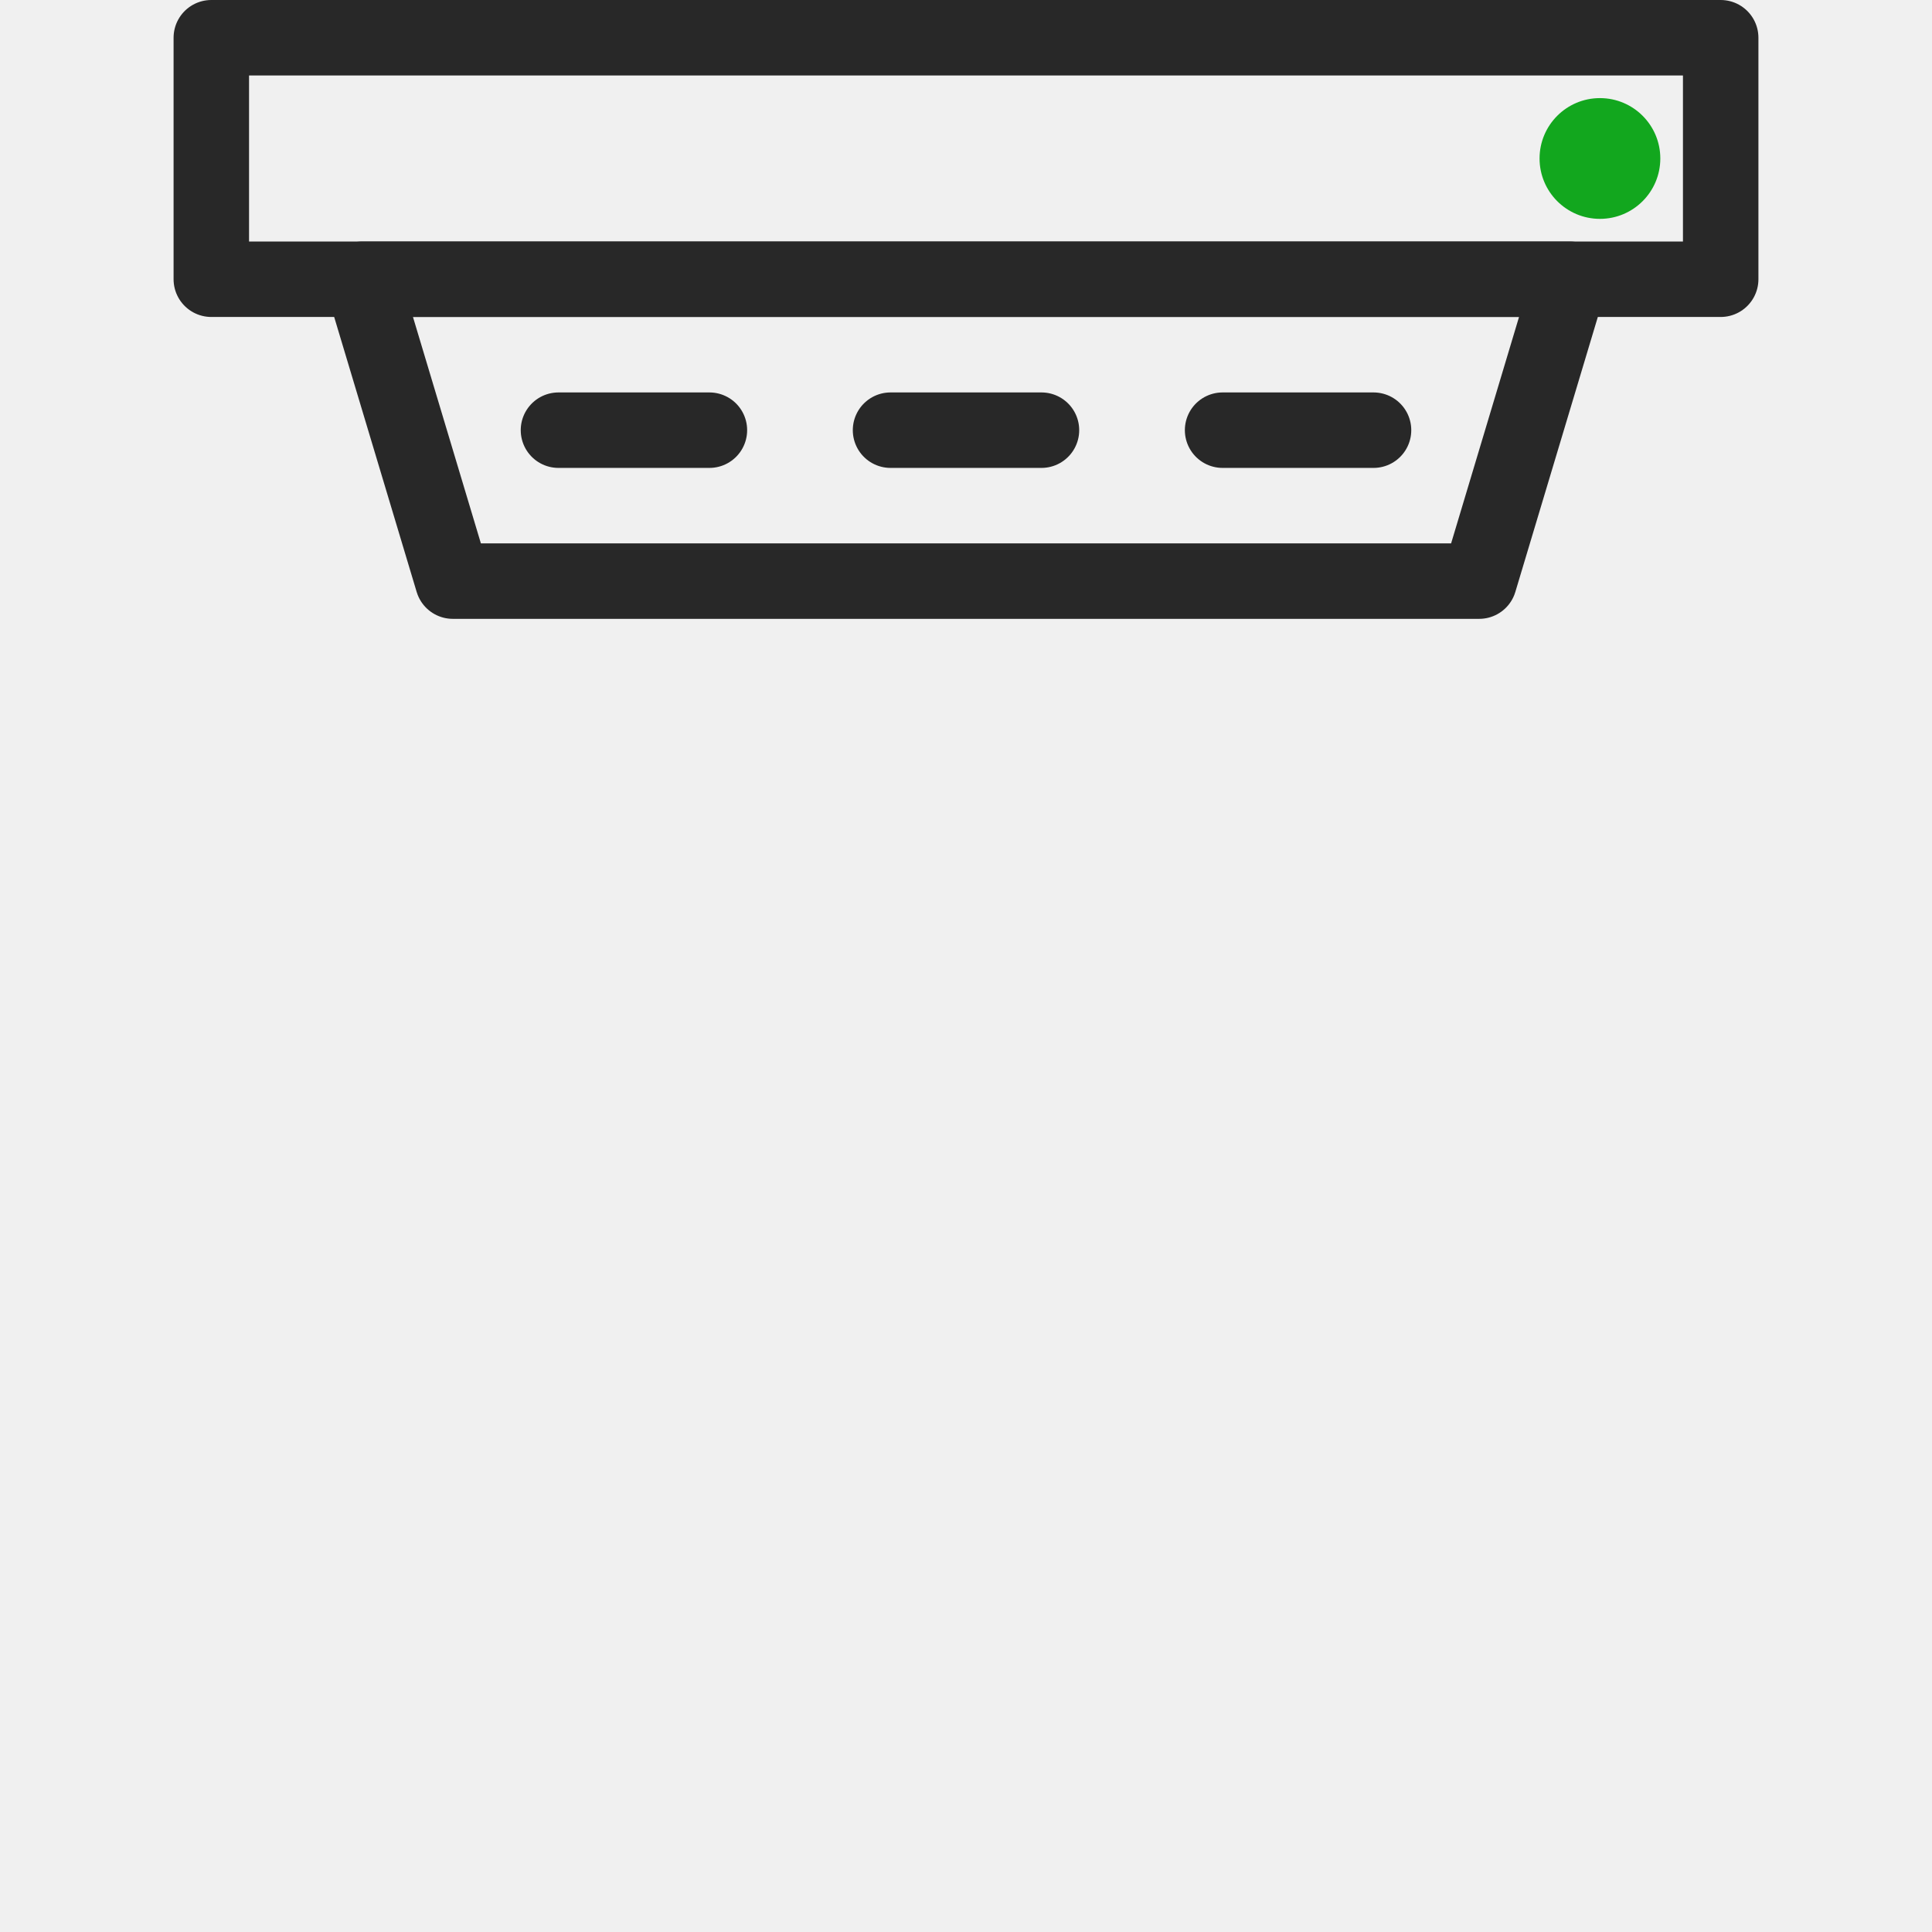
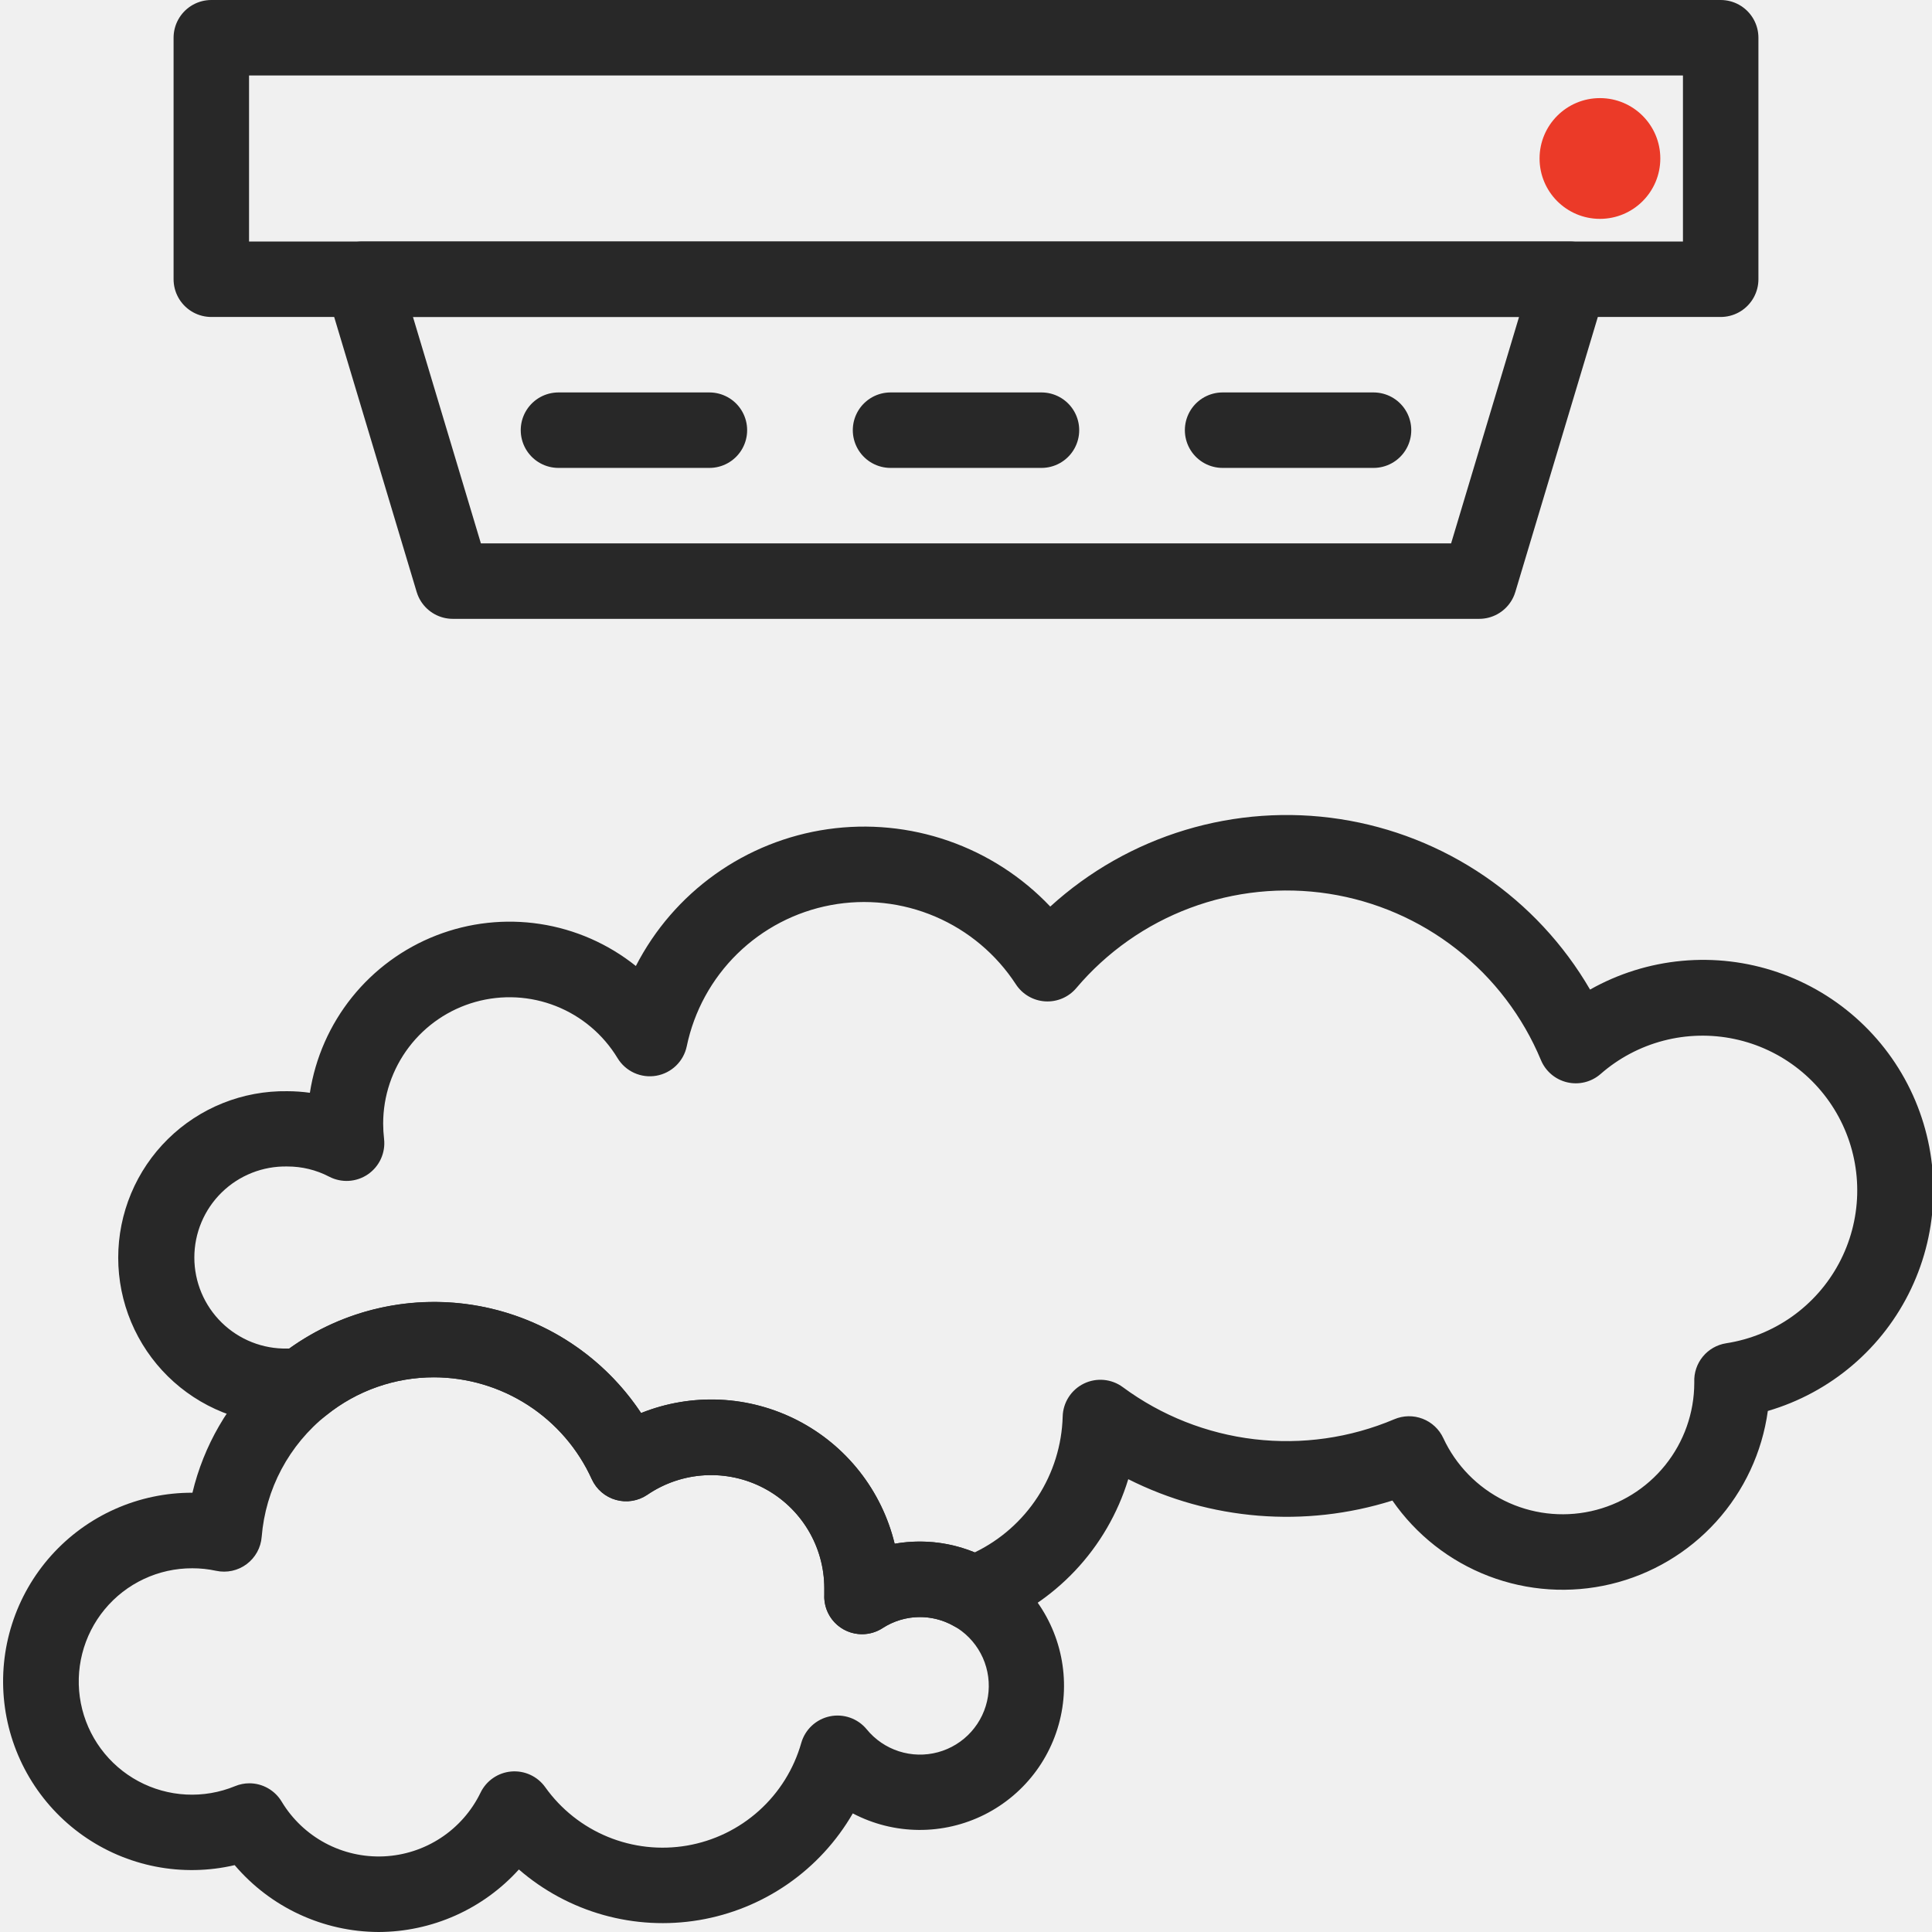
<svg xmlns="http://www.w3.org/2000/svg" width="512" height="512" viewBox="0 0 512 512" fill="none">
-   <rect x="56" y="10" width="400" height="64" stroke="#282828" stroke-width="20" stroke-linejoin="round" />
-   <circle cx="424" cy="42" r="16" fill="#12A71E" />
-   <path d="M96 74H416L392 154H120L96 74Z" stroke="#282828" stroke-width="20" stroke-linejoin="round" />
-   <path d="M148 114H188" stroke="#282828" stroke-width="20" stroke-linecap="round" />
-   <path d="M236 114H276" stroke="#282828" stroke-width="20" stroke-linecap="round" />
-   <path d="M324 114H364" stroke="#282828" stroke-width="20" stroke-linecap="round" />
+   <g clip-path="url(#clip0_6977_2622)">
+     <rect x="56" y="10" width="400" height="64" stroke="#282828" stroke-width="20" stroke-linejoin="round" />
+     <path d="M96 74H416L392 154H120L96 74Z" stroke="#282828" stroke-width="20" stroke-linejoin="round" />
+     <path d="M148 114H188" stroke="#282828" stroke-width="20" stroke-linecap="round" />
+     <path d="M236 114H276" stroke="#282828" stroke-width="20" stroke-linecap="round" />
+     <path d="M324 114H364" stroke="#282828" stroke-width="20" stroke-linecap="round" />
+     <circle cx="424" cy="42" r="16" fill="#EB3A28" />
+     <path d="M228.442 433.08C227.081 433.082 225.733 432.806 224.482 432.269C223.23 431.732 222.102 430.945 221.166 429.956C220.229 428.968 219.505 427.798 219.037 426.519C218.568 425.241 218.366 423.88 218.442 422.52C218.442 421.98 218.442 421.43 218.442 420.88C218.436 415.427 216.943 410.079 214.124 405.41C211.305 400.742 207.267 396.93 202.444 394.385C197.621 391.84 192.195 390.657 186.751 390.965C181.306 391.272 176.048 393.058 171.542 396.13C170.338 396.947 168.97 397.49 167.535 397.723C166.099 397.957 164.629 397.874 163.229 397.48C161.828 397.087 160.53 396.393 159.425 395.447C158.321 394.5 157.436 393.324 156.832 392C153.19 383.968 147.314 377.153 139.907 372.366C132.499 367.579 123.872 365.022 115.052 365C104.686 364.98 94.625 368.509 86.542 375C85.1 376.144 83.37 376.867 81.542 377.09C79.745 377.318 77.934 377.432 76.122 377.43C70.272 377.518 64.462 376.442 59.032 374.264C53.601 372.086 48.658 368.85 44.489 364.744C40.321 360.638 37.011 355.744 34.751 350.346C32.492 344.949 31.328 339.156 31.328 333.305C31.328 327.454 32.492 321.661 34.751 316.264C37.011 310.867 40.321 305.973 44.489 301.867C48.658 297.761 53.601 294.524 59.032 292.346C64.462 290.168 70.272 289.092 76.122 289.18C78.13 289.182 80.135 289.322 82.122 289.6C83.56 280.321 87.413 271.583 93.294 264.262C99.175 256.942 106.878 251.296 115.63 247.892C124.382 244.489 133.874 243.446 143.156 244.869C152.438 246.292 161.183 250.131 168.512 256C173.474 246.336 180.68 238 189.525 231.693C198.37 225.385 208.598 221.288 219.352 219.746C230.106 218.204 241.073 219.261 251.335 222.828C261.597 226.395 270.854 232.37 278.332 240.25C288.59 230.902 300.81 223.967 314.096 219.955C327.382 215.944 341.397 214.956 355.115 217.066C368.832 219.176 381.903 224.329 393.37 232.147C404.837 239.966 414.408 250.251 421.382 262.25C428.871 258.024 437.169 255.429 445.731 254.636C454.294 253.842 462.927 254.867 471.065 257.645C479.203 260.423 486.662 264.889 492.952 270.752C499.243 276.615 504.223 283.742 507.565 291.665C510.907 299.588 512.537 308.128 512.347 316.725C512.156 325.321 510.151 333.781 506.461 341.548C502.772 349.316 497.482 356.215 490.938 361.794C484.395 367.373 476.745 371.505 468.492 373.92C466.983 384.872 462.201 395.112 454.773 403.3C447.345 411.487 437.617 417.241 426.864 419.807C416.111 422.373 404.834 421.631 394.509 417.679C384.185 413.728 375.294 406.75 369.002 397.66C345.823 404.964 320.708 402.933 299.002 392C296.229 401.089 291.387 409.411 284.856 416.313C278.326 423.215 270.284 428.509 261.362 431.78C259.983 432.278 258.511 432.466 257.051 432.331C255.59 432.196 254.178 431.742 252.912 431C250.012 429.313 246.701 428.463 243.347 428.545C239.993 428.626 236.727 429.635 233.912 431.46C232.285 432.52 230.384 433.083 228.442 433.08ZM243.782 408.53C248.767 408.529 253.703 409.504 258.312 411.4C265.124 408.113 270.901 403.016 275.012 396.667C279.123 390.318 281.41 382.961 281.622 375.4C281.669 373.57 282.217 371.788 283.207 370.248C284.197 368.709 285.59 367.47 287.235 366.667C288.88 365.865 290.714 365.529 292.537 365.697C294.36 365.865 296.102 366.531 297.572 367.62C307.788 375.164 319.794 379.915 332.405 381.406C345.017 382.896 357.799 381.075 369.492 376.12C371.884 375.1 374.579 375.051 377.006 375.985C379.433 376.918 381.401 378.76 382.492 381.12C385.838 388.318 391.539 394.16 398.653 397.68C405.767 401.2 413.869 402.189 421.621 400.483C429.373 398.776 436.311 394.477 441.289 388.295C446.267 382.113 448.988 374.418 449.002 366.48V366.28C448.899 363.825 449.704 361.418 451.262 359.518C452.821 357.618 455.024 356.359 457.452 355.98C463.741 355.008 469.716 352.586 474.907 348.905C480.097 345.224 484.359 340.386 487.356 334.773C490.353 329.16 492.003 322.927 492.174 316.566C492.345 310.206 491.034 303.892 488.344 298.126C485.653 292.36 481.658 287.299 476.674 283.344C471.689 279.389 465.853 276.648 459.626 275.339C453.399 274.03 446.953 274.188 440.798 275.8C434.643 277.413 428.947 280.436 424.162 284.63C422.967 285.671 421.542 286.413 420.003 286.795C418.465 287.176 416.858 287.187 415.315 286.826C413.772 286.464 412.337 285.741 411.128 284.716C409.919 283.691 408.971 282.394 408.362 280.93C403.554 269.381 395.858 259.262 386.013 251.543C376.168 243.824 364.505 238.764 352.142 236.849C339.78 234.935 327.132 236.23 315.414 240.609C303.695 244.989 293.299 252.307 285.222 261.86C284.216 263.048 282.945 263.984 281.513 264.594C280.08 265.203 278.525 265.47 276.972 265.373C275.418 265.276 273.908 264.818 272.563 264.034C271.217 263.251 270.074 262.164 269.222 260.86C264.037 252.894 256.603 246.646 247.863 242.909C239.123 239.172 229.47 238.114 220.128 239.869C210.786 241.625 202.175 246.115 195.388 252.77C188.601 259.424 183.942 267.945 182.002 277.25C181.596 279.217 180.607 281.016 179.164 282.413C177.721 283.81 175.891 284.74 173.912 285.082C171.933 285.424 169.897 285.163 168.069 284.331C166.241 283.5 164.705 282.137 163.662 280.42C159.876 274.167 154.147 269.324 147.35 266.632C140.553 263.94 133.062 263.547 126.021 265.513C118.98 267.478 112.775 271.694 108.355 277.517C103.935 283.34 101.542 290.45 101.542 297.76C101.544 299.12 101.625 300.479 101.782 301.83C101.987 303.633 101.698 305.457 100.945 307.107C100.192 308.758 99.005 310.172 97.51 311.2C96.015 312.227 94.269 312.828 92.459 312.94C90.648 313.051 88.842 312.667 87.232 311.83C83.803 310.042 79.99 309.116 76.122 309.13C72.913 309.065 69.723 309.641 66.739 310.824C63.754 312.007 61.036 313.773 58.743 316.02C56.45 318.267 54.629 320.948 53.385 323.908C52.142 326.867 51.501 330.045 51.501 333.255C51.501 336.465 52.142 339.643 53.385 342.603C54.629 345.562 56.45 348.244 58.743 350.491C61.036 352.737 63.754 354.504 66.739 355.687C69.723 356.87 72.913 357.446 76.122 357.38H76.632C83.822 352.217 91.979 348.556 100.616 346.617C109.252 344.678 118.191 344.501 126.898 346.095C135.605 347.69 143.901 351.023 151.29 355.897C158.679 360.771 165.009 367.084 169.902 374.46C176.558 371.794 183.709 370.59 190.871 370.93C198.033 371.27 205.037 373.147 211.41 376.432C217.783 379.718 223.375 384.335 227.806 389.972C232.237 395.608 235.404 402.132 237.092 409.1C239.301 408.714 241.54 408.523 243.782 408.53Z" fill="#282828" />
+     <path d="M100.349 512C93.086 511.976 85.915 510.38 79.328 507.321C72.74 504.262 66.894 499.813 62.189 494.28C55.318 495.884 48.184 496.016 41.258 494.666C34.332 493.317 27.77 490.517 22.003 486.45C16.236 482.383 11.396 477.141 7.8 471.07C4.204 464.998 1.934 458.234 1.139 451.223C0.344 444.211 1.042 437.111 3.187 430.388C5.332 423.666 8.877 417.473 13.586 412.218C18.296 406.964 24.064 402.765 30.513 399.899C36.961 397.033 43.943 395.564 50.999 395.59C53.979 383.114 60.537 371.78 69.869 362.981C79.201 354.181 90.9 348.299 103.529 346.057C116.158 343.815 129.167 345.31 140.958 350.359C152.748 355.409 162.807 363.792 169.899 374.48C176.555 371.813 183.706 370.609 190.868 370.949C198.029 371.29 205.034 373.166 211.407 376.452C217.78 379.737 223.371 384.355 227.803 389.991C232.234 395.628 235.401 402.151 237.089 409.12C243.076 408.057 249.229 408.439 255.038 410.232C260.848 412.026 266.145 415.18 270.491 419.432C274.836 423.684 278.104 428.912 280.023 434.681C281.942 440.451 282.457 446.594 281.524 452.602C280.592 458.61 278.239 464.309 274.662 469.225C271.084 474.141 266.385 478.132 260.955 480.867C255.525 483.602 249.521 485.002 243.441 484.95C237.361 484.899 231.382 483.397 225.999 480.57C221.711 487.994 215.835 494.379 208.791 499.267C201.747 504.155 193.71 507.426 185.255 508.846C176.8 510.266 168.135 509.8 159.881 507.48C151.627 505.161 143.987 501.046 137.509 495.43C132.811 500.627 127.078 504.785 120.679 507.639C114.28 510.492 107.356 511.978 100.349 512ZM66.069 472.59C67.795 472.59 69.491 473.037 70.993 473.887C72.494 474.737 73.751 475.961 74.639 477.44C77.424 482.073 81.408 485.867 86.172 488.423C90.935 490.978 96.3 492.198 101.7 491.956C107.1 491.713 112.334 490.016 116.849 487.043C121.364 484.071 124.992 479.934 127.349 475.07C128.106 473.508 129.255 472.17 130.686 471.187C132.116 470.204 133.777 469.61 135.506 469.464C137.236 469.318 138.973 469.624 140.548 470.353C142.123 471.081 143.481 472.207 144.489 473.62C148.664 479.479 154.409 484.04 161.062 486.777C167.715 489.515 175.006 490.318 182.096 489.095C189.185 487.871 195.785 484.671 201.135 479.861C206.486 475.052 210.37 468.829 212.339 461.91C212.837 460.154 213.806 458.568 215.14 457.323C216.475 456.079 218.125 455.223 219.911 454.849C221.697 454.475 223.552 454.597 225.274 455.202C226.996 455.807 228.519 456.871 229.679 458.28C231.904 461.009 234.871 463.035 238.223 464.114C241.574 465.193 245.166 465.278 248.565 464.36C251.964 463.441 255.024 461.558 257.376 458.938C259.728 456.318 261.27 453.073 261.818 449.595C262.365 446.117 261.893 442.554 260.46 439.339C259.026 436.123 256.692 433.391 253.74 431.473C250.787 429.555 247.342 428.533 243.821 428.531C240.301 428.529 236.854 429.546 233.899 431.46C232.35 432.468 230.552 433.027 228.705 433.076C226.857 433.124 225.032 432.659 223.433 431.733C221.833 430.807 220.522 429.456 219.644 427.829C218.766 426.203 218.356 424.365 218.459 422.52C218.459 421.98 218.459 421.43 218.459 420.88C218.453 415.426 216.96 410.078 214.141 405.41C211.322 400.741 207.284 396.93 202.461 394.384C197.638 391.839 192.212 390.657 186.768 390.964C181.323 391.272 176.065 393.058 171.559 396.13C170.355 396.95 168.985 397.496 167.547 397.731C166.109 397.967 164.637 397.885 163.234 397.491C161.83 397.098 160.53 396.402 159.424 395.454C158.318 394.505 157.432 393.326 156.829 392C153.186 383.968 147.311 377.152 139.904 372.365C132.496 367.578 123.869 365.021 115.049 365C104.683 364.98 94.622 368.509 86.539 375C81.619 378.919 77.555 383.806 74.598 389.358C71.642 394.91 69.855 401.01 69.349 407.28C69.239 408.701 68.825 410.083 68.136 411.331C67.448 412.58 66.5 413.667 65.357 414.519C64.214 415.372 62.902 415.97 61.509 416.273C60.115 416.577 58.673 416.579 57.279 416.28C55.206 415.831 53.09 415.607 50.969 415.61C46.532 415.594 42.146 416.564 38.128 418.448C34.111 420.332 30.561 423.085 27.735 426.506C24.909 429.928 22.878 433.934 21.787 438.235C20.696 442.537 20.573 447.026 21.427 451.381C22.28 455.736 24.09 459.847 26.724 463.418C29.358 466.989 32.752 469.932 36.661 472.033C40.569 474.134 44.895 475.342 49.327 475.57C53.759 475.798 58.186 475.039 62.289 473.35C63.488 472.854 64.772 472.595 66.069 472.59Z" fill="#282828" />
+   </g>
+   <defs>
+     <clipPath id="clip0_6977_2622">
+       <rect width="512" height="512" fill="white" />
+     </clipPath>
+   </defs>
</svg>
